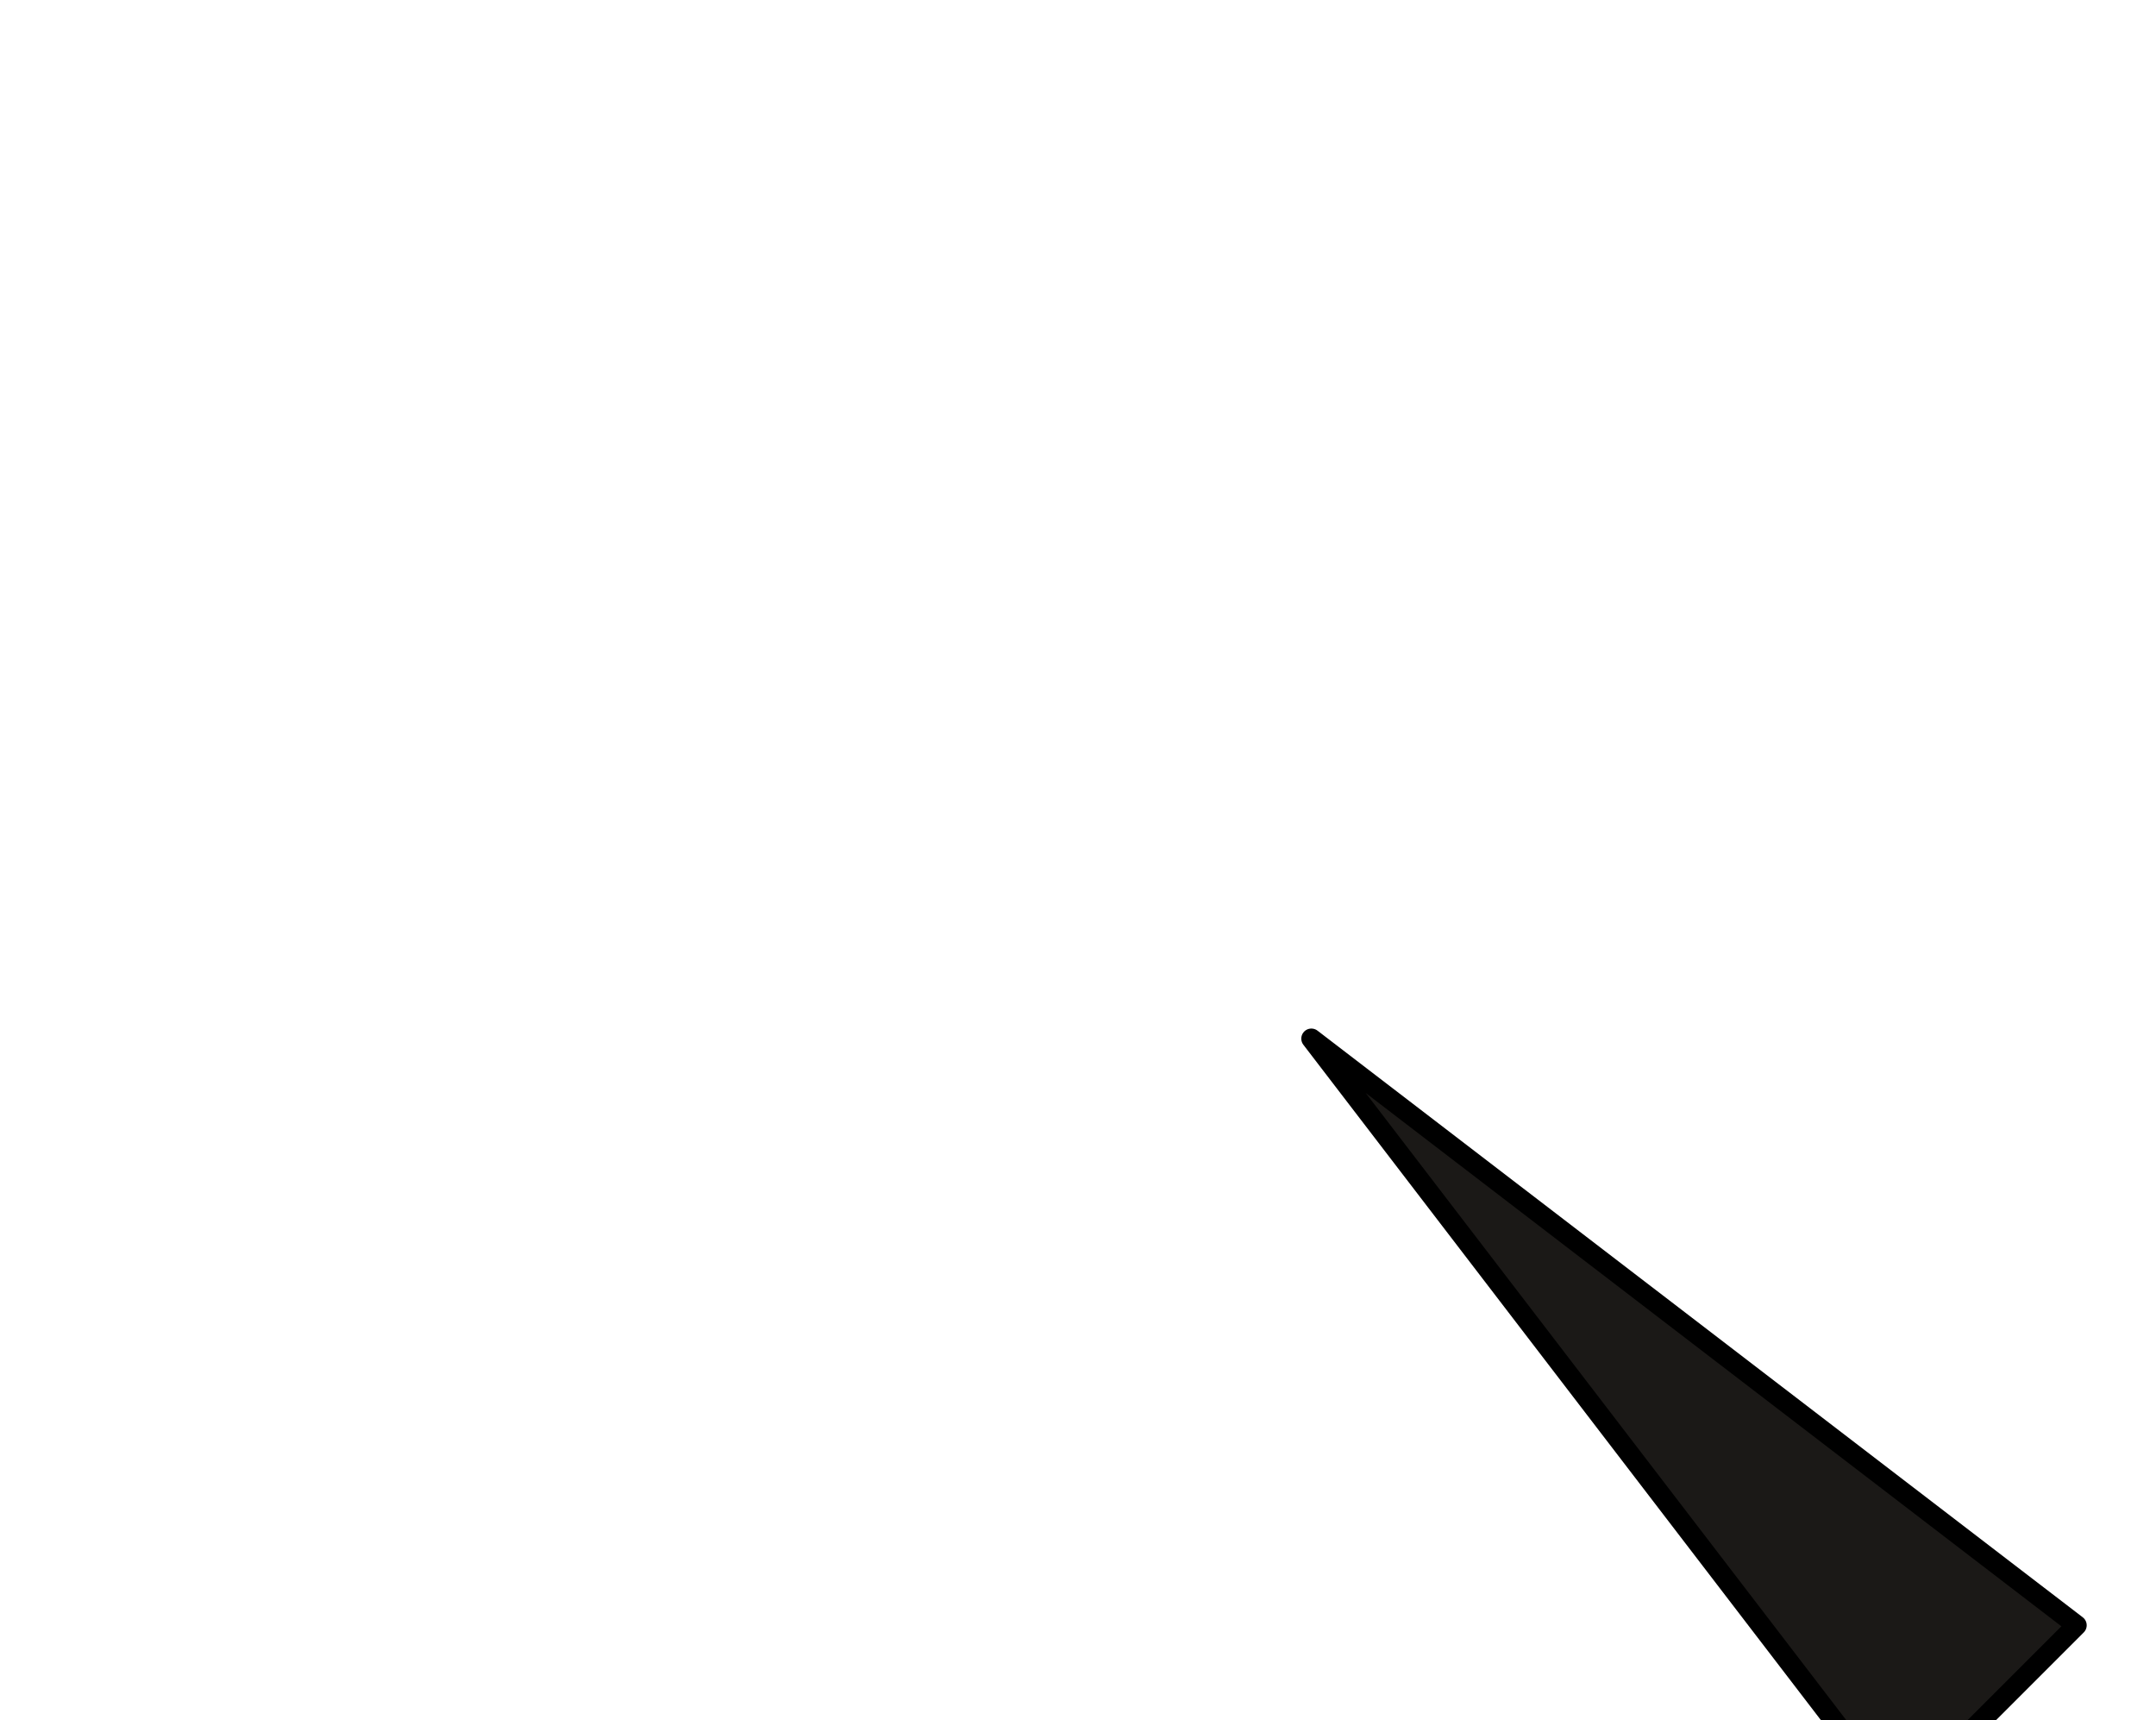
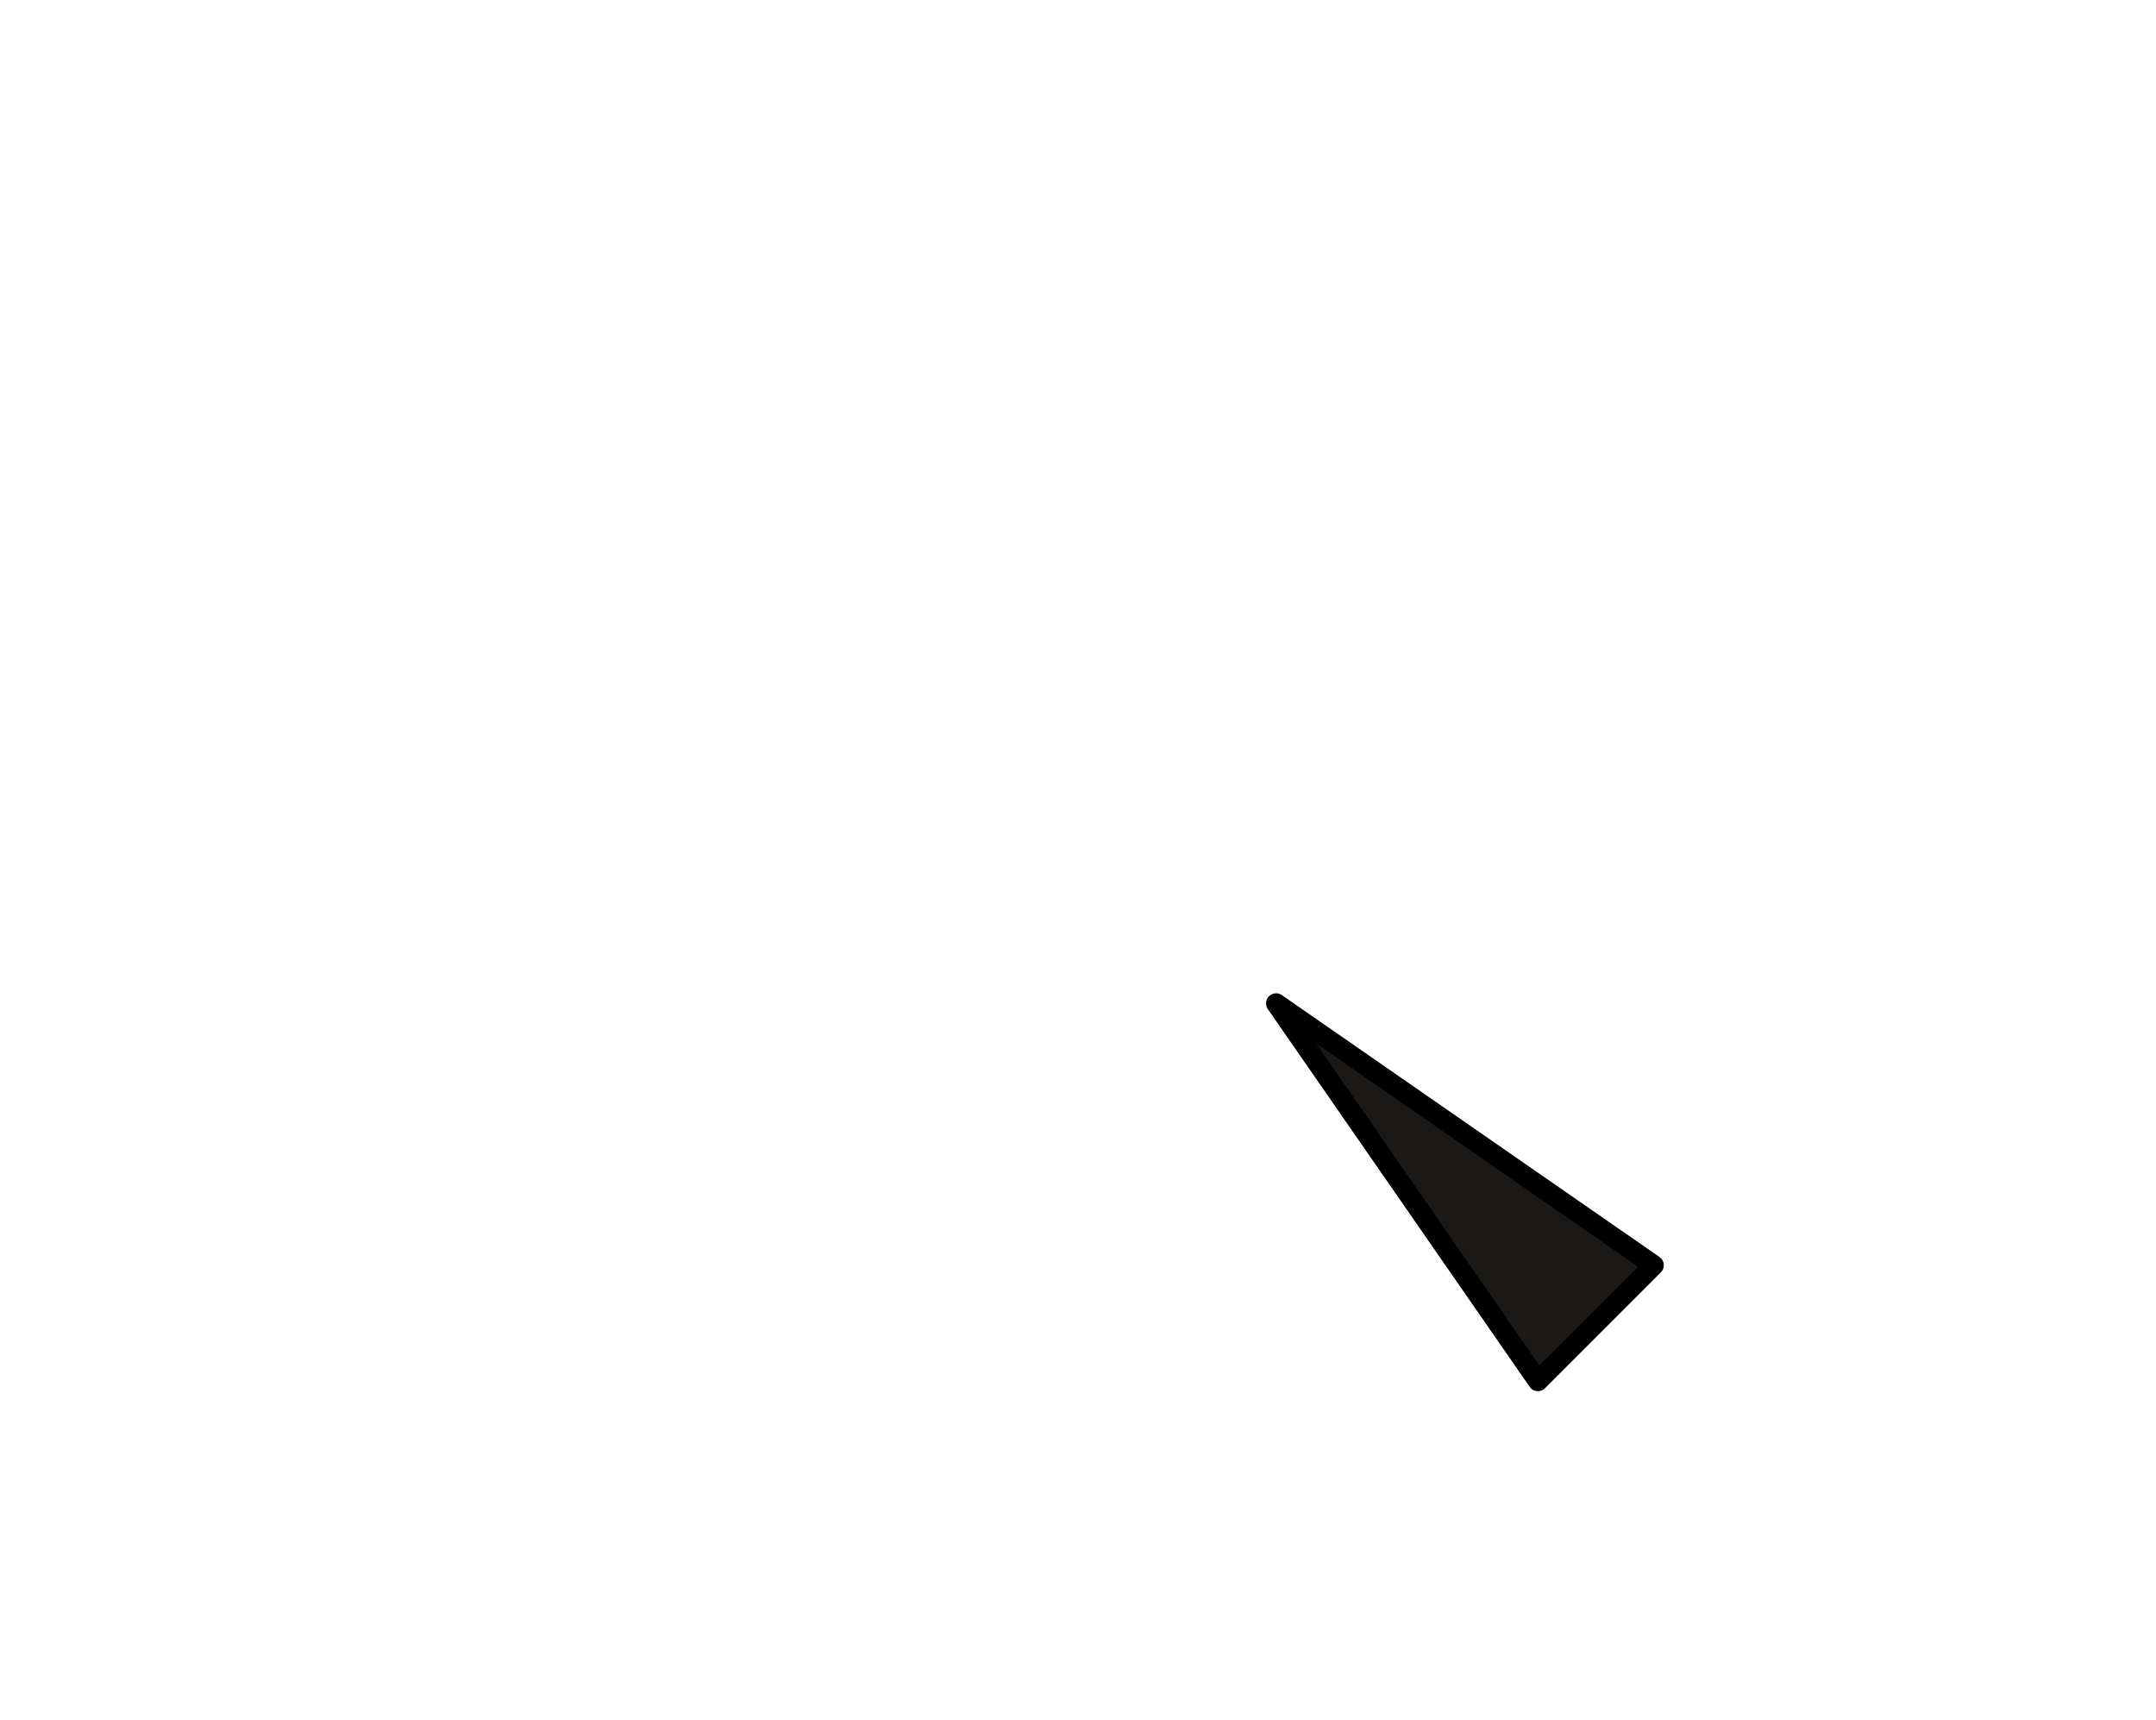
<svg xmlns="http://www.w3.org/2000/svg" width="79" height="63" viewBox="13.01 23.85 85.64 68.30">
-   <polygon id="fk-needle" points="95.5,88.4 88.4,95.5 65.1,65.1" fill="#1b1917" stroke="#000000" stroke-width="0.8" stroke-linejoin="round" />
+   <polygon id="fk-needle" points="78.7,74.1 74.1,78.7 63.7,63.7" fill="#1b1917" stroke="#000000" stroke-width="0.8" stroke-linejoin="round" />
</svg>
